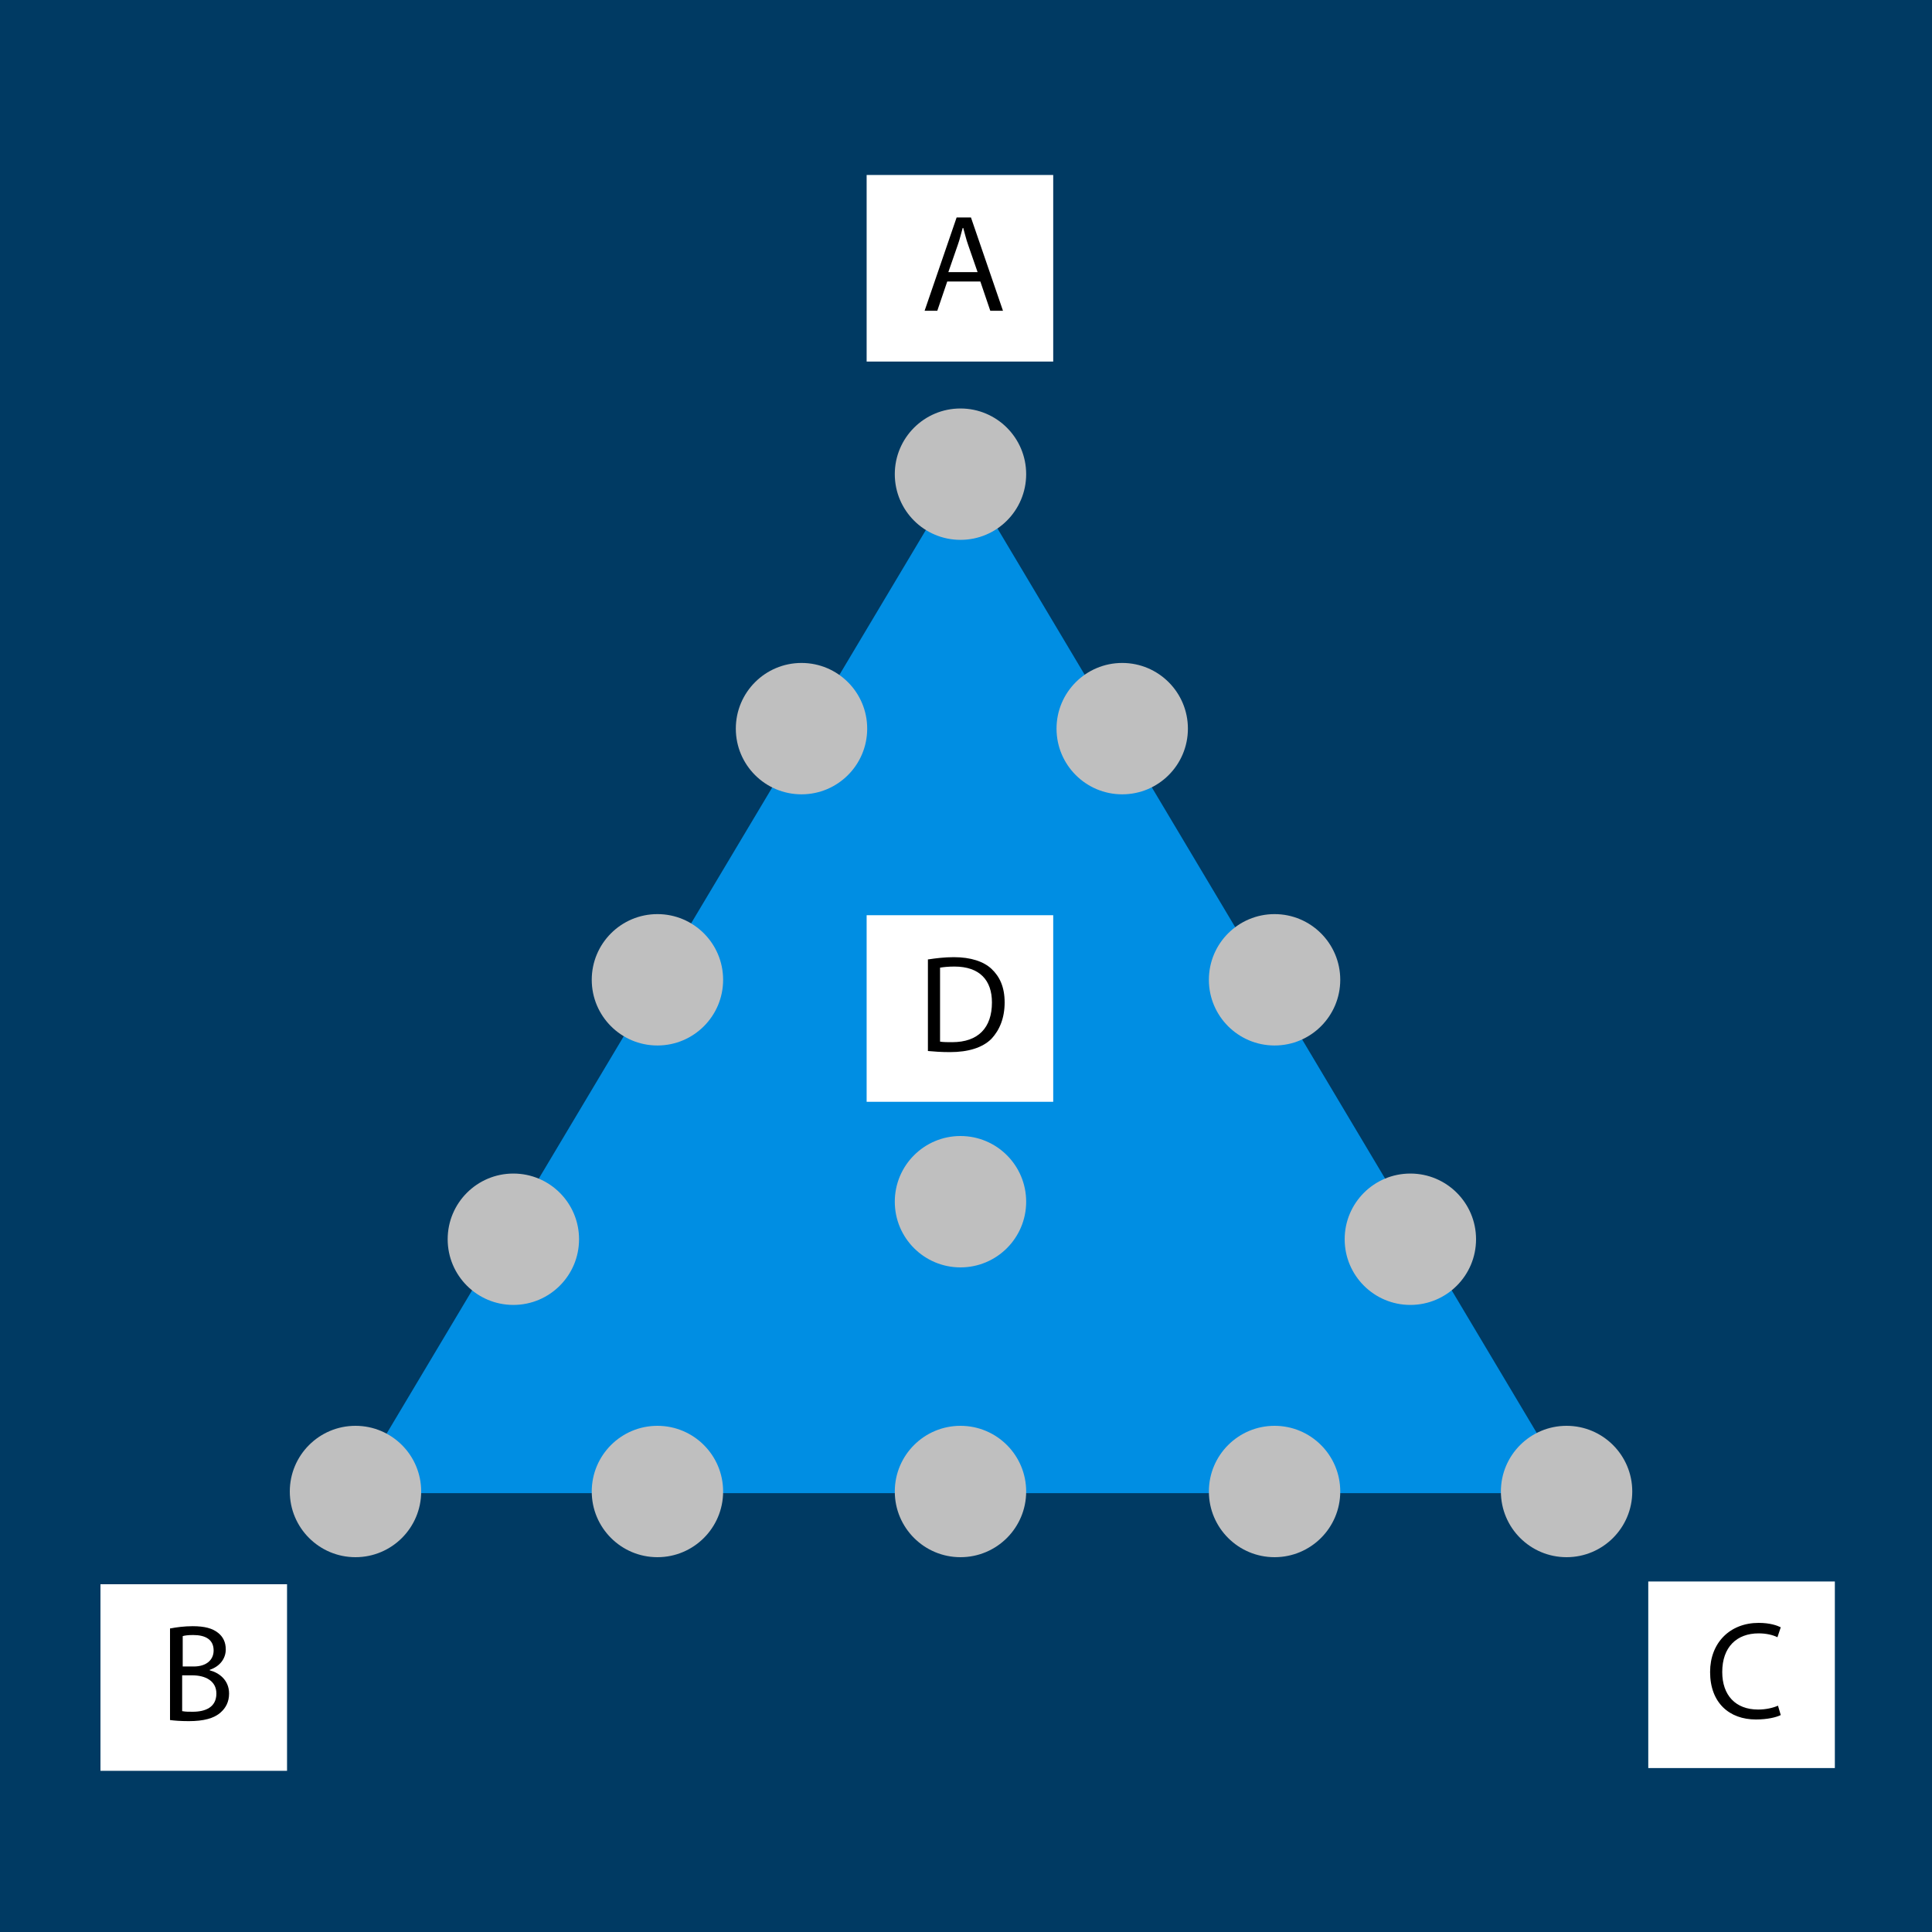
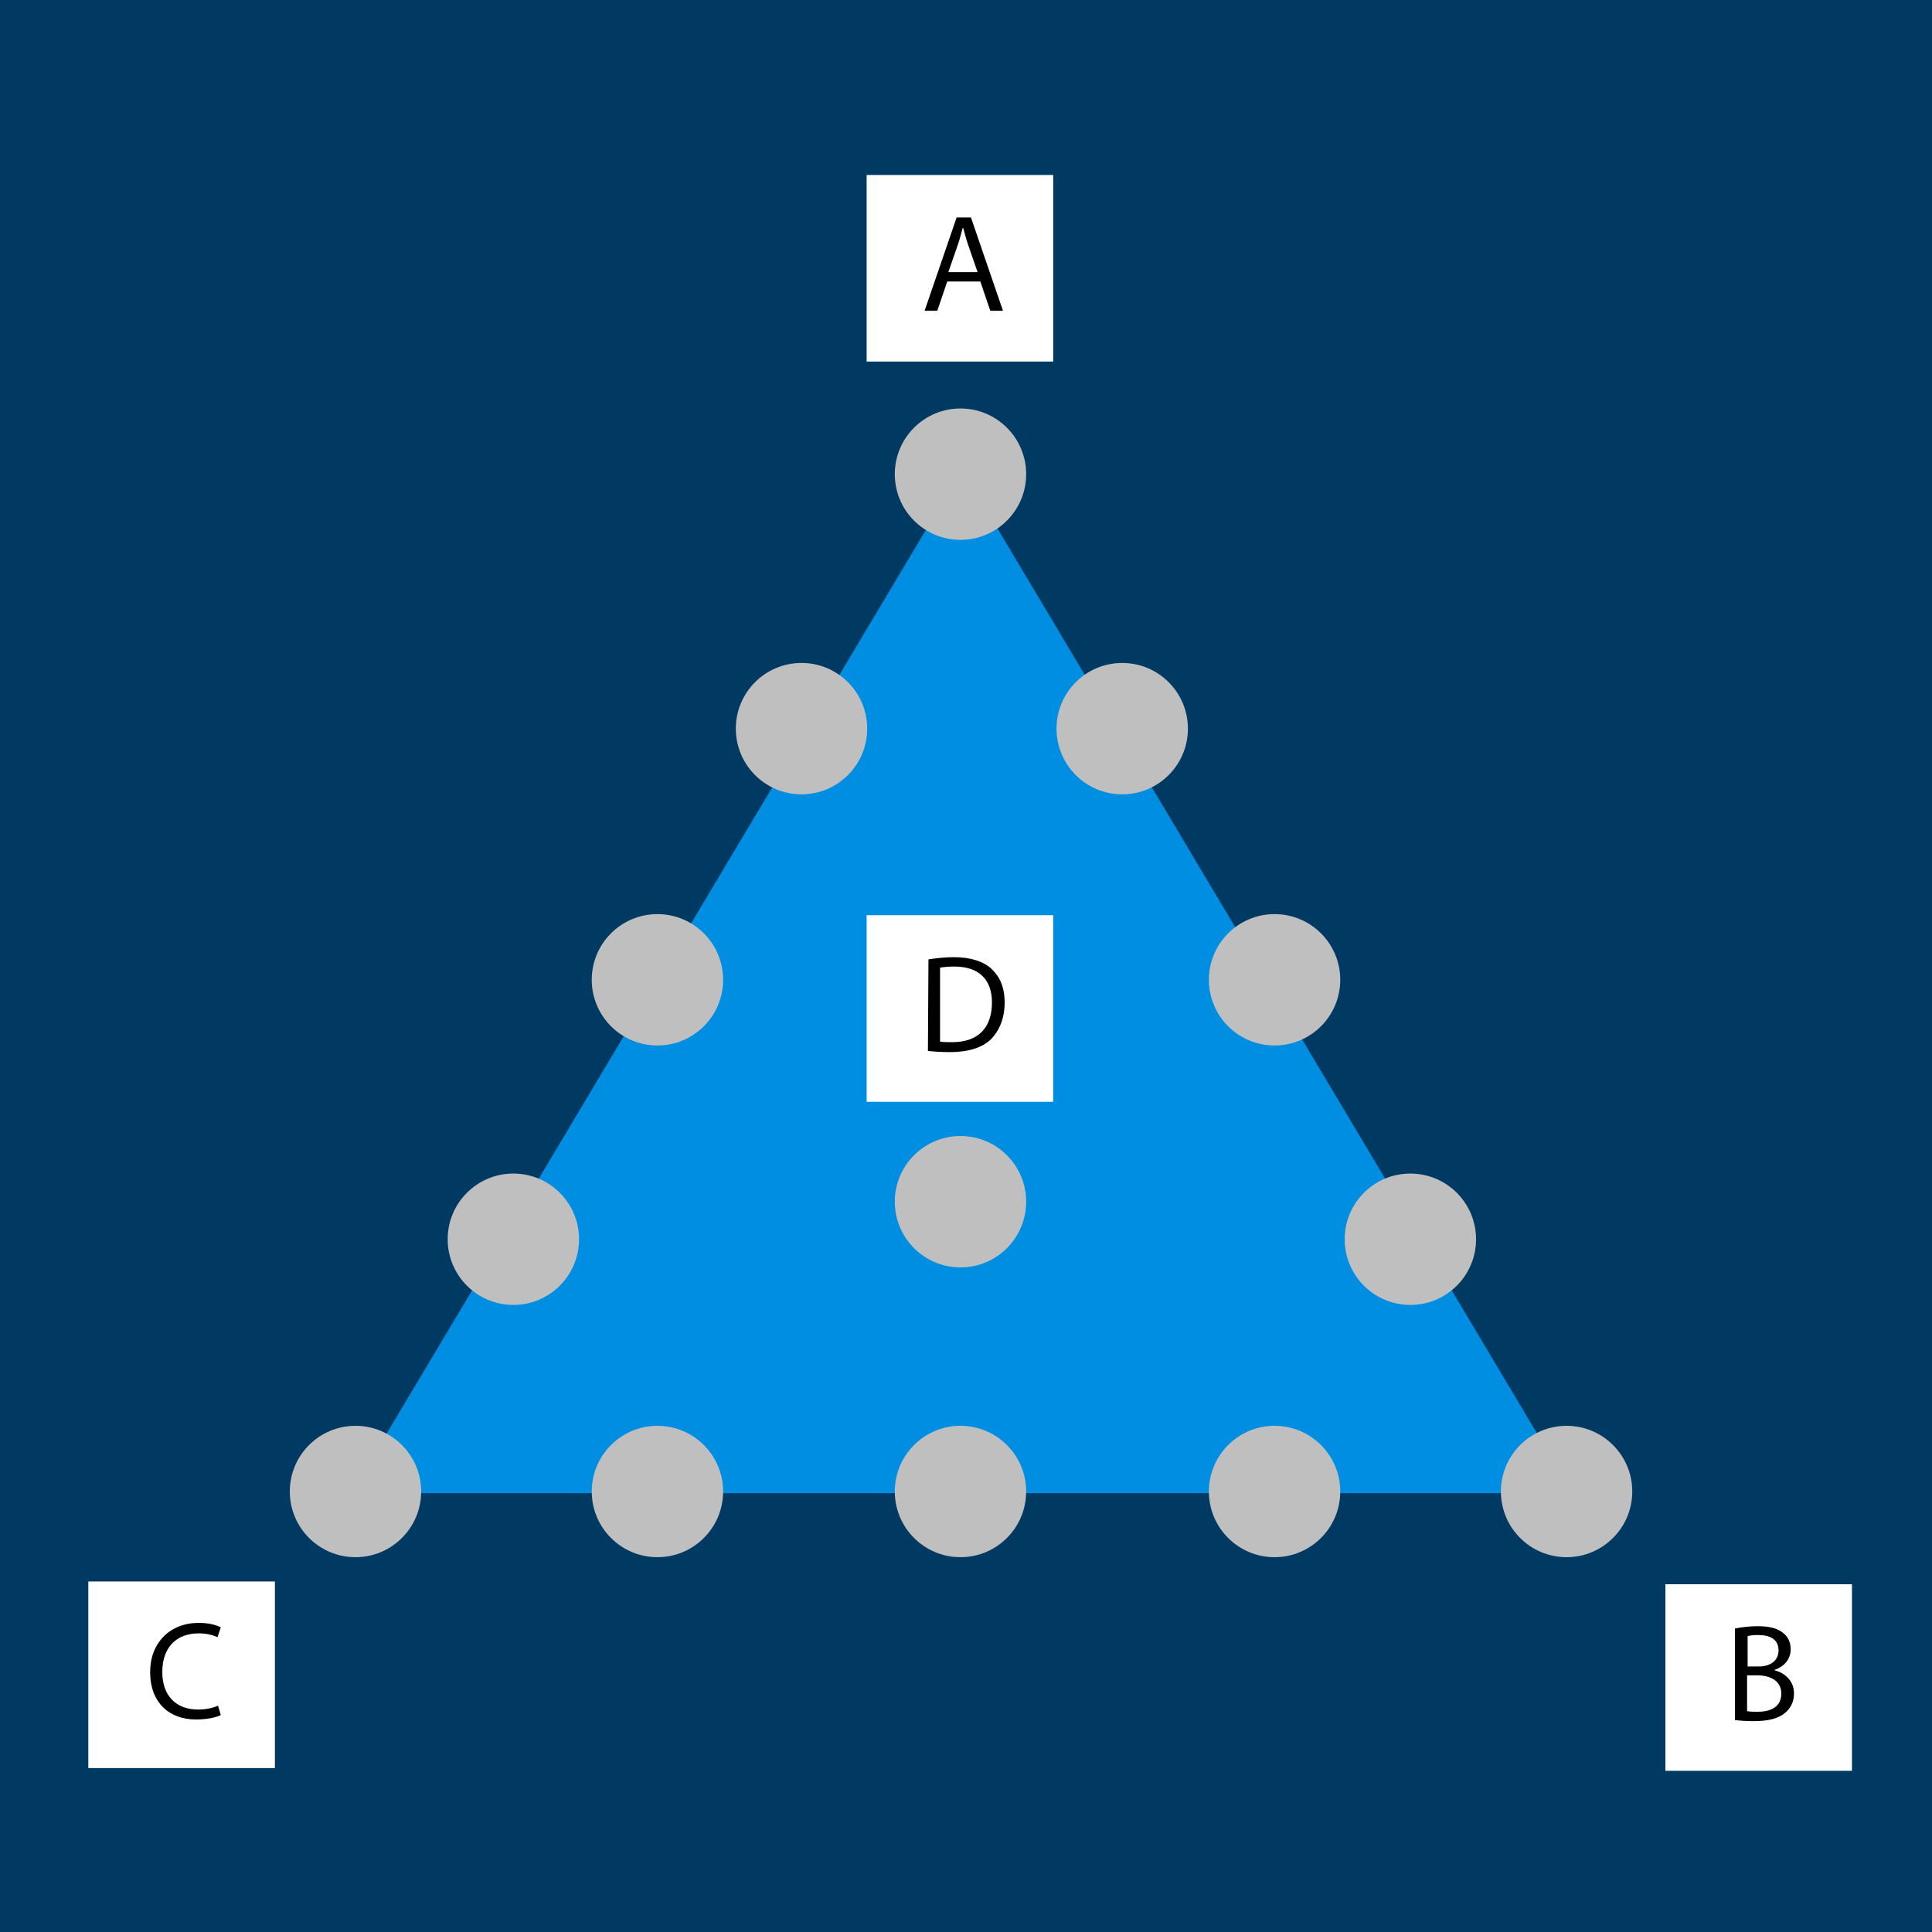
<svg xmlns="http://www.w3.org/2000/svg" version="1.1" id="Layer_1" x="0px" y="0px" viewBox="0 0 350 350" style="enable-background:new 0 0 350 350;" xml:space="preserve">
  <style type="text/css">
	.st0{fill:#003A63;}
	.st1{fill:#008EE3;}
	.st2{fill:#BFBFBF;}
	.st3{fill:#FFFFFF;}
</style>
  <rect x="-23.3" y="-15.8" class="st0" width="392.8" height="389.2" />
  <polygon class="st1" points="284.9,270.5 174.3,270.5 63.6,270.5 174.3,85 " />
  <circle class="st2" cx="174" cy="85.9" r="11.9" />
  <circle class="st2" cx="64.4" cy="270.2" r="11.9" />
  <circle class="st2" cx="283.8" cy="270.2" r="11.9" />
  <circle class="st2" cx="145.2" cy="132" r="11.9" />
  <circle class="st2" cx="203.3" cy="132" r="11.9" />
  <circle class="st2" cx="119.1" cy="177.5" r="11.9" />
  <circle class="st2" cx="230.9" cy="177.5" r="11.9" />
  <circle class="st2" cx="93" cy="224.5" r="11.9" />
  <circle class="st2" cx="255.5" cy="224.5" r="11.9" />
  <circle class="st2" cx="174" cy="217.7" r="11.9" />
  <circle class="st2" cx="119.1" cy="270.2" r="11.9" />
  <circle class="st2" cx="174" cy="270.2" r="11.9" />
  <circle class="st2" cx="230.9" cy="270.2" r="11.9" />
  <g>
    <rect x="157" y="31.7" class="st3" width="33.8" height="33.8" />
    <g>
-       <path d="M171.6,51l-1.8,5.3h-2.3l5.8-16.9h2.6l5.8,16.9h-2.3l-1.8-5.3H171.6z M177.1,49.3l-1.7-4.9c-0.4-1.1-0.6-2.1-0.9-3.1h-0.1    c-0.3,1-0.5,2-0.9,3.1l-1.7,4.9H177.1z" />
+       <path d="M171.6,51l-1.8,5.3h-2.3l5.8-16.9h2.6l5.8,16.9h-2.3l-1.8-5.3C177.6,51,171.6,51,171.6,51z M177.1,49.3l-1.7-4.9    c-0.4-1.1-0.6-2.1-0.9-3.1h-0.1c-0.3,1-0.5,2-0.9,3.1l-1.7,4.9H177.1z" />
    </g>
  </g>
  <g>
-     <rect x="18.2" y="287" class="st3" width="33.8" height="33.8" />
+     <rect x="301.7" y="287" class="st3" width="33.8" height="33.8" />
    <g>
-       <path d="M30.9,295c1-0.2,2.5-0.4,4-0.4c2.2,0,3.6,0.4,4.6,1.2c0.9,0.7,1.4,1.7,1.4,3c0,1.7-1.1,3.1-2.9,3.7v0.1    c1.6,0.4,3.5,1.7,3.5,4.2c0,1.5-0.6,2.6-1.5,3.4c-1.2,1.1-3.1,1.6-5.8,1.6c-1.5,0-2.7-0.1-3.4-0.2V295z M33.1,301.9h2    c2.3,0,3.6-1.2,3.6-2.9c0-2-1.5-2.8-3.7-2.8c-1,0-1.6,0.1-1.9,0.2V301.9z M33.1,310c0.5,0.1,1.1,0.1,1.8,0.1    c2.3,0,4.3-0.8,4.3-3.3c0-2.3-2-3.3-4.4-3.3h-1.8V310z" />
+       <path d="M314.4,295c1-0.2,2.5-0.4,4-0.4c2.2,0,3.6,0.4,4.6,1.2c0.9,0.7,1.4,1.7,1.4,3c0,1.7-1.1,3.1-2.9,3.7v0.1    c1.6,0.4,3.5,1.7,3.5,4.2c0,1.5-0.6,2.6-1.5,3.4c-1.2,1.1-3.1,1.6-5.8,1.6c-1.5,0-2.7-0.1-3.4-0.2V295H314.4z M316.6,301.9h2    c2.3,0,3.6-1.2,3.6-2.9c0-2-1.5-2.8-3.7-2.8c-1,0-1.6,0.1-1.9,0.2C316.6,296.4,316.6,301.9,316.6,301.9z M316.6,310    c0.5,0.1,1.1,0.1,1.8,0.1c2.3,0,4.3-0.8,4.3-3.3c0-2.3-2-3.3-4.4-3.3h-1.8v6.5H316.6z" />
    </g>
  </g>
  <g>
-     <rect x="298.6" y="286.5" class="st3" width="33.8" height="33.8" />
+     <rect x="16" y="286.5" class="st3" width="33.8" height="33.8" />
    <g>
-       <path d="M322.6,310.7c-0.8,0.4-2.4,0.8-4.5,0.8c-4.8,0-8.3-3-8.3-8.6c0-5.3,3.6-8.9,8.8-8.9c2.1,0,3.4,0.5,4,0.8l-0.6,1.8    c-0.8-0.4-2-0.7-3.4-0.7c-4,0-6.6,2.5-6.6,7c0,4.2,2.4,6.8,6.5,6.8c1.4,0,2.7-0.3,3.6-0.7L322.6,310.7z" />
+       <path d="M40,310.7c-0.8,0.4-2.4,0.8-4.5,0.8c-4.8,0-8.3-3-8.3-8.6c0-5.3,3.6-8.9,8.8-8.9c2.1,0,3.4,0.5,4,0.8l-0.6,1.8    c-0.8-0.4-2-0.7-3.4-0.7c-4,0-6.6,2.5-6.6,7c0,4.2,2.4,6.8,6.5,6.8c1.4,0,2.7-0.3,3.6-0.7L40,310.7z" />
    </g>
  </g>
  <g>
    <rect x="157" y="165.8" class="st3" width="33.8" height="33.8" />
    <g>
-       <path d="M168.2,173.8c1.3-0.2,2.9-0.4,4.6-0.4c3.1,0,5.4,0.8,6.8,2.1c1.5,1.4,2.4,3.3,2.4,6.1c0,2.8-0.9,5-2.4,6.6    c-1.6,1.6-4.2,2.4-7.5,2.4c-1.6,0-2.9-0.1-4-0.2V173.8z M170.3,188.7c0.6,0.1,1.4,0.1,2.2,0.1c4.7,0,7.2-2.6,7.2-7.2    c0-4-2.2-6.5-6.8-6.5c-1.1,0-2,0.1-2.6,0.2V188.7z" />
+       <path d="M168.2,173.8c1.3-0.2,2.9-0.4,4.6-0.4c3.1,0,5.4,0.8,6.8,2.1c1.5,1.4,2.4,3.3,2.4,6.1s-0.9,5-2.4,6.6    c-1.6,1.6-4.2,2.4-7.5,2.4c-1.6,0-2.9-0.1-4-0.2L168.2,173.8L168.2,173.8z M170.3,188.7c0.6,0.1,1.4,0.1,2.2,0.1    c4.7,0,7.2-2.6,7.2-7.2c0-4-2.2-6.5-6.8-6.5c-1.1,0-2,0.1-2.6,0.2L170.3,188.7L170.3,188.7z" />
    </g>
  </g>
</svg>
